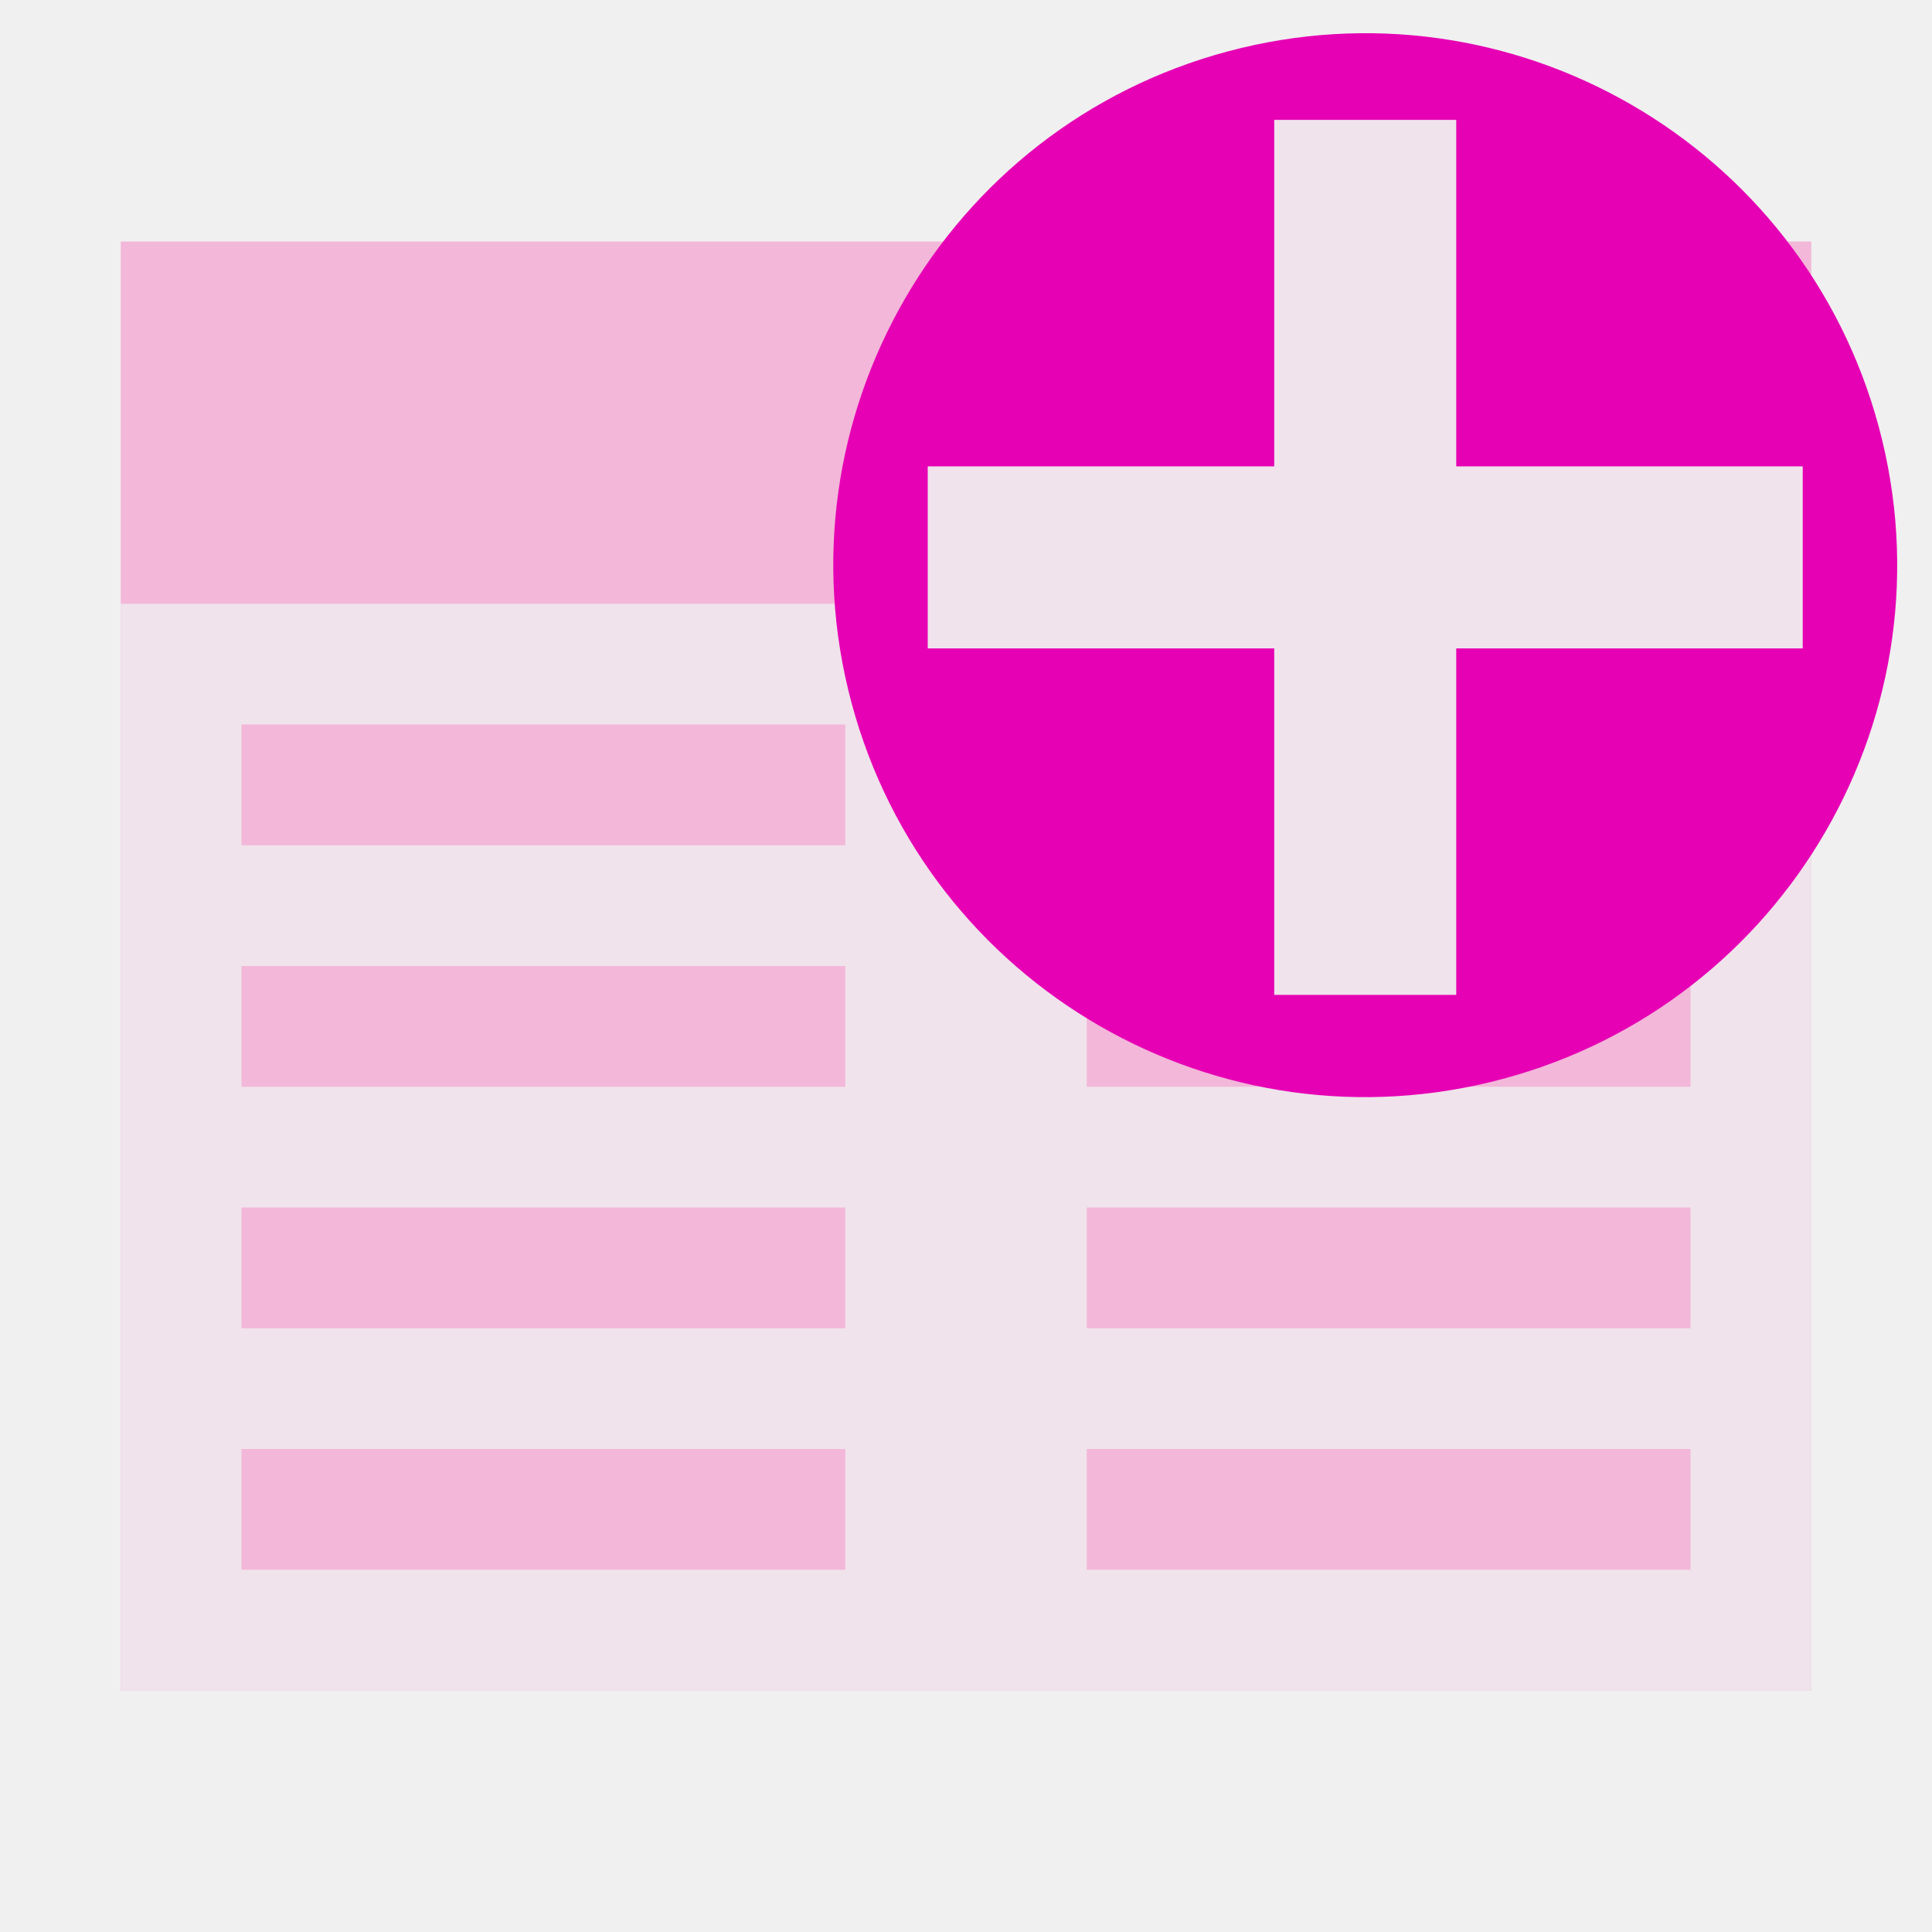
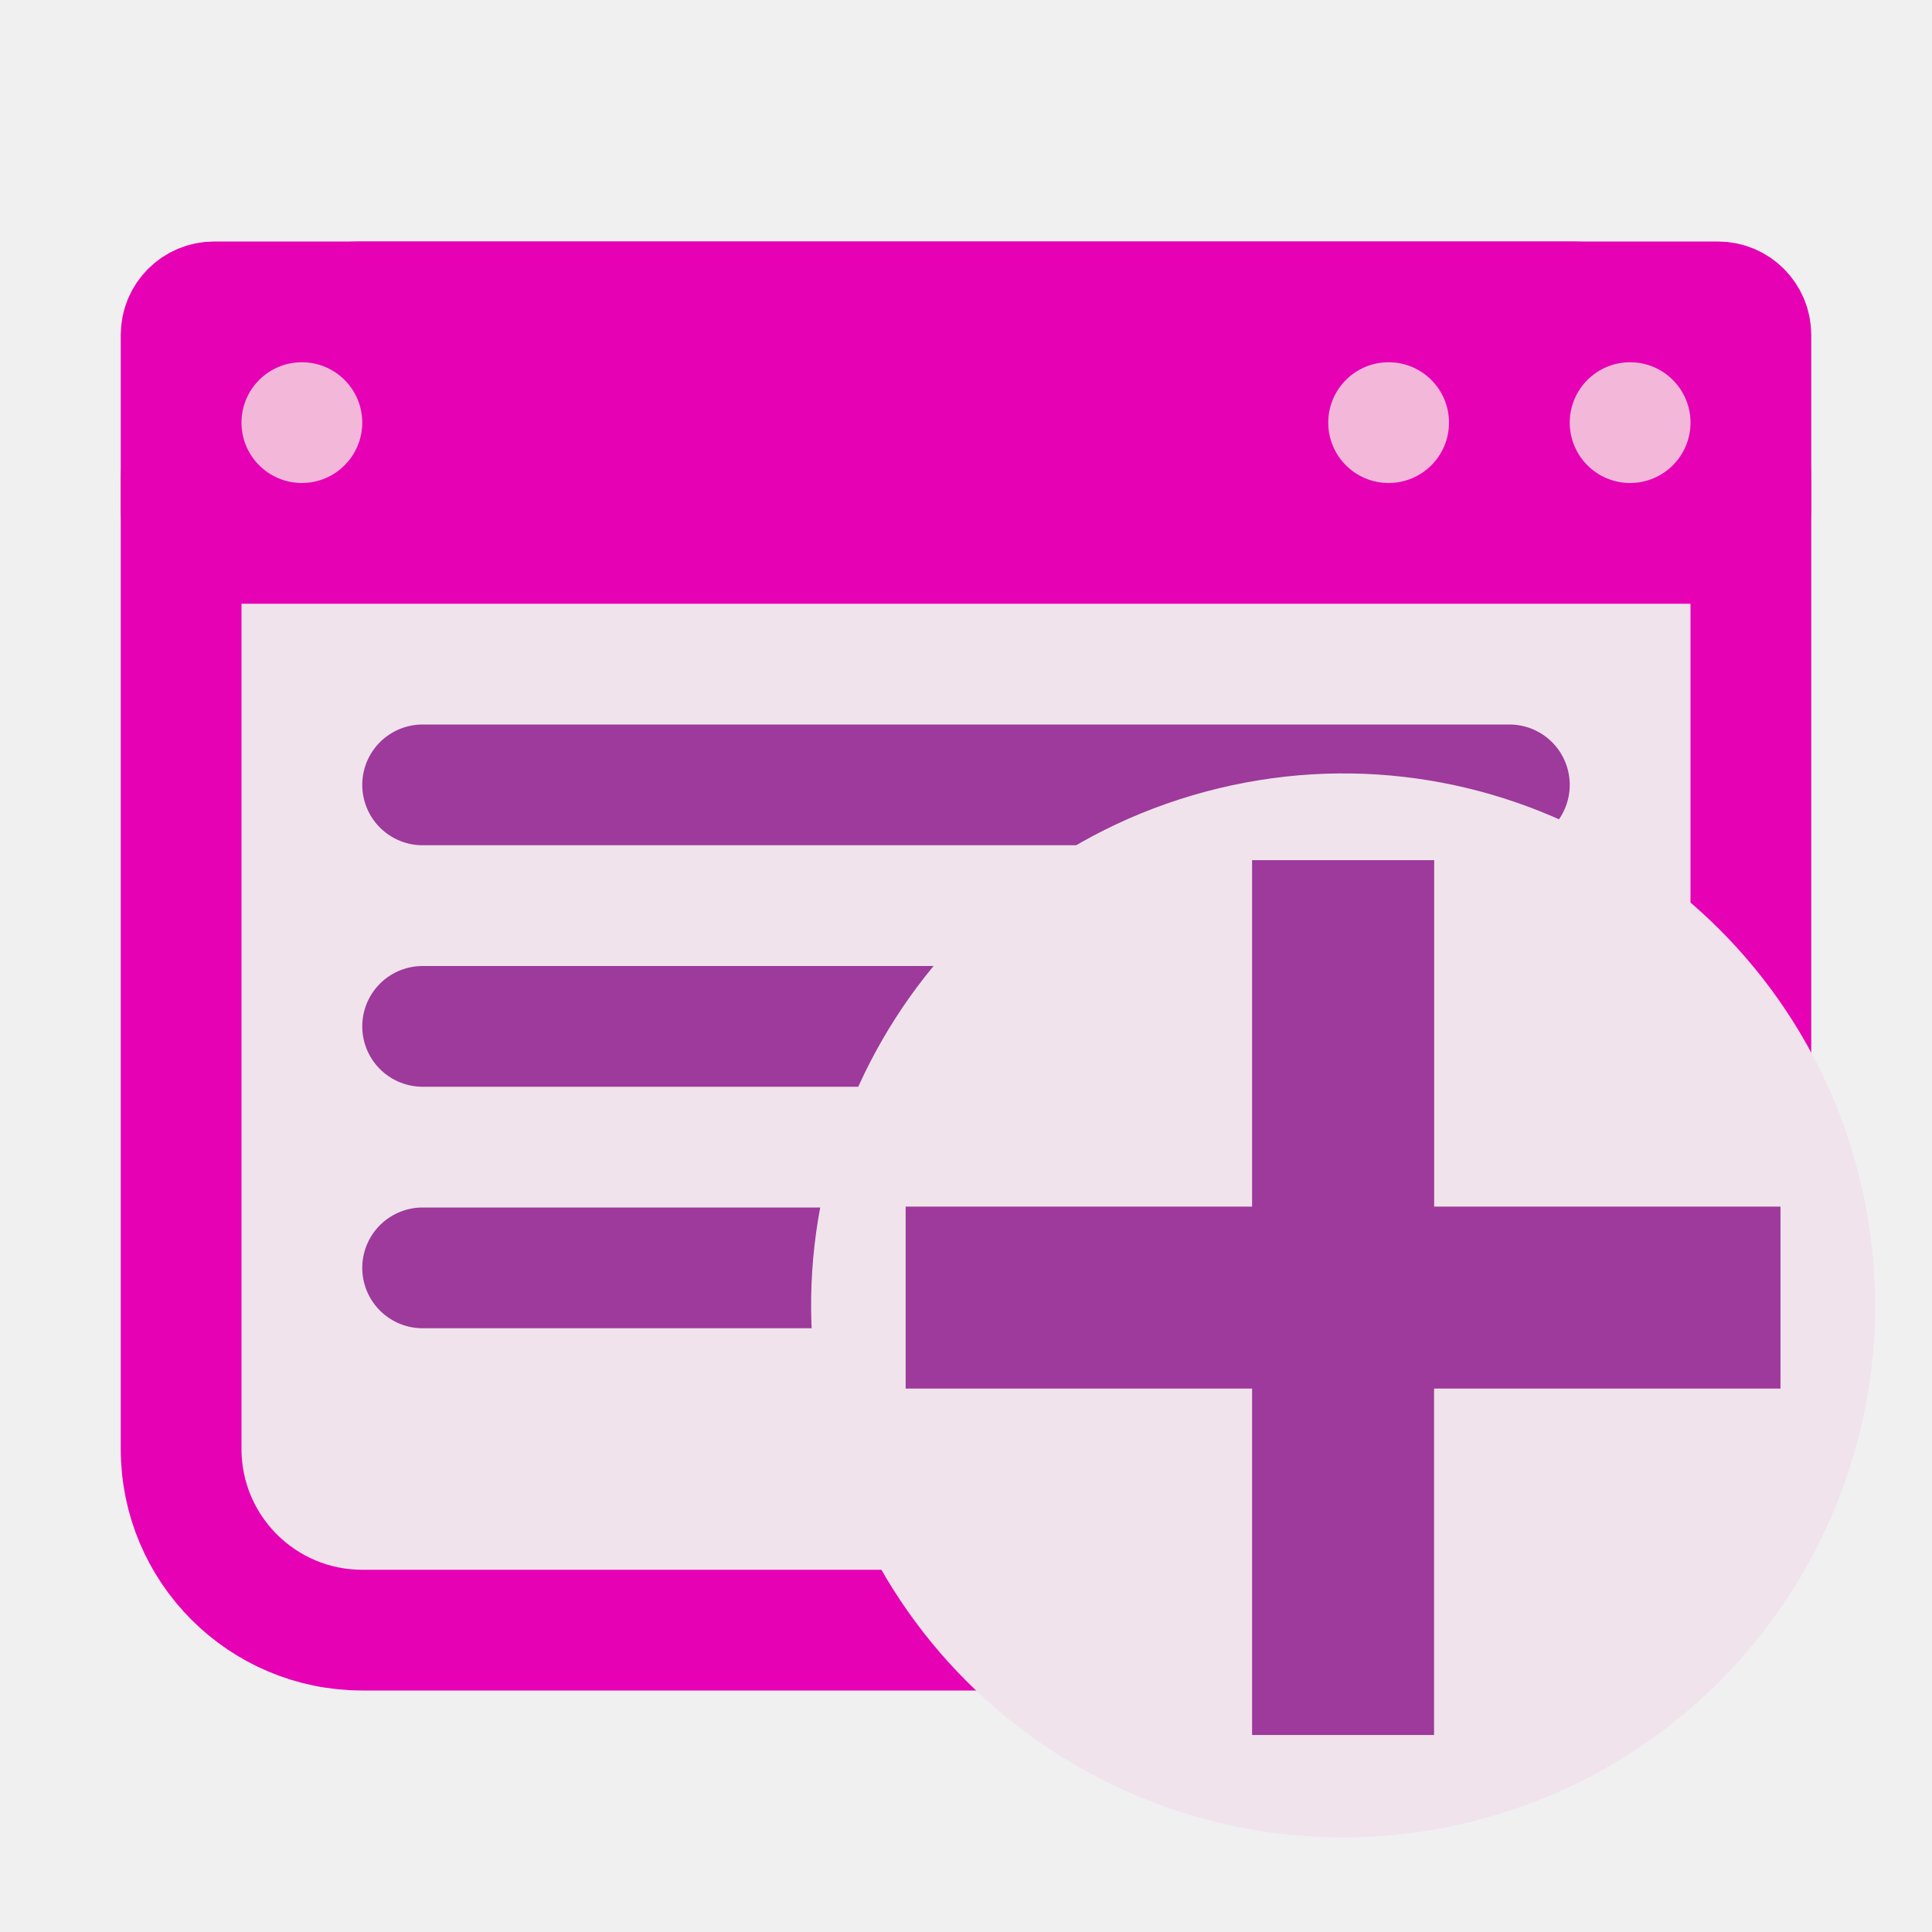
<svg xmlns="http://www.w3.org/2000/svg" height="16" width="16" version="1.1" id="svg97">
  <defs id="defs101" />
-   <filter id="a" height="1.072" width="1.072" x="-0.036" y="-0.036" style="color-interpolation-filters:sRGB">
+   <filter id="a" color-interpolation-filters="sRGB" height="1.072" width="1.072" x="-.036" y="-.036">
    <feGaussianBlur stdDeviation=".664" id="feGaussianBlur2" />
  </filter>
-   <radialGradient id="b" cx="-55.686" cy="-347.116" gradientTransform="matrix(-0.9176295,-0.2458781,0.2665044,-0.9946079,-14.50994,-705.1837)" gradientUnits="userSpaceOnUse" r="22.142">
+   <radialGradient id="b" cx="-55.686" cy="-347.116" gradientTransform="matrix(-0.19214,-0.05148375,0.05580264,-0.2082583,-14.764,-91.96764)" gradientUnits="userSpaceOnUse" r="22.142">
    <stop offset="0" stop-color="#82c133" id="stop5" />
    <stop offset="1" stop-color="#72b028" id="stop7" />
  </radialGradient>
  <clipPath id="c">
-     <circle cx="343.912" cy="92.325" r="36" transform="matrix(0.8660254,0.5,0.4999997,-0.8660256,0,0)" id="circle10" />
+     <circle cx="343.912" cy="92.325" r="36" transform="matrix(.8660254 .5 .4999997 -.8660256 0 0)" id="circle10" />
  </clipPath>
  <filter id="d">
    <feGaussianBlur stdDeviation="2.881" id="feGaussianBlur13" />
  </filter>
-   <radialGradient id="e" cx="343.999" cy="92" gradientTransform="matrix(0.461302,0,0,0.4613017,-219.0354,-372.1755)" gradientUnits="userSpaceOnUse" r="36">
+   <radialGradient id="e" cx="343.999" cy="92" gradientTransform="matrix(0.09659078,0,0,0.09659071,-59.23599,-25.26204)" gradientUnits="userSpaceOnUse" r="36">
    <stop offset="0" stop-color="#e5ff00" id="stop16" />
    <stop offset="1" stop-color="#bff500" stop-opacity="0" id="stop18" />
  </radialGradient>
  <filter id="f">
    <feGaussianBlur stdDeviation="1.04" id="feGaussianBlur21" />
  </filter>
  <filter id="g">
    <feGaussianBlur stdDeviation="2.4" id="feGaussianBlur24" />
  </filter>
  <linearGradient id="h" gradientTransform="matrix(0.1133598,0,0,0.1691546,80.27144,159.9215)" gradientUnits="userSpaceOnUse" x1="399.775" x2="399.775" y1="681" y2="549.332">
    <stop offset="0" stop-color="#cbcbcd" id="stop27" />
    <stop offset=".5" stop-color="#e0e0e2" id="stop29" />
    <stop offset="1" stop-color="#fff" id="stop31" />
  </linearGradient>
  <linearGradient id="i" gradientUnits="userSpaceOnUse" x1="328.124" x2="336.981" y1="120.812" y2="87.759">
    <stop offset="0" stop-color="#96ff00" id="stop34" />
    <stop offset="1" stop-color="#609800" id="stop36" />
  </linearGradient>
-   <linearGradient id="j" gradientTransform="matrix(0,0.5113307,-0.5113311,0,76.13867,324.5129)" gradientUnits="userSpaceOnUse" x1="-80.003" x2="-45.097" y1="-131.931" y2="-131.931">
+   <linearGradient id="j" gradientTransform="matrix(0,0.1070662,-0.1070662,0,12.85539,11.1227)" gradientUnits="userSpaceOnUse" x1="-80.003" x2="-45.097" y1="-131.931" y2="-131.931">
    <stop offset="0" stop-color="#fff" id="stop39" />
    <stop offset="1" stop-color="#fff" stop-opacity="0" id="stop41" />
  </linearGradient>
  <linearGradient id="k" gradientUnits="userSpaceOnUse" x1="122" x2="122" y1="62" y2="9.933">
    <stop offset="0" stop-color="#314d00" stop-opacity="0" id="stop44" />
    <stop offset=".5" stop-color="#194d00" id="stop46" />
    <stop offset="1" stop-color="#2d4d00" stop-opacity="0" id="stop48" />
  </linearGradient>
-   <g id="g929" transform="translate(8.9890589e-8,-16)">
-     <g id="g77" transform="matrix(0.125,0,0,0.125,-9.953581,-13.60951)">
-       <path style="fill:#f3b7d9" id="path53" d="M 87.629,252.876 H 199.629 v 96 H 87.629 Z" />
-       <path style="fill:#ffffff;fill-opacity:0.757" id="path55" d="m 157.831,274.495 v -2.745 z" />
-       <path style="fill:#f0e3ec" id="path57" d="m 87.629,276.876 h 112 v 72 h -112 z" />
-       <g style="fill:#cacacc" id="g75">
-         <path style="fill:#f3b7d9" id="path59" d="m 95.629,300.876 h 40 v 8 H 95.629 Z" />
-         <path style="fill:#f3b7d9" id="path61" d="m 95.629,284.876 h 40 v 8 H 95.629 Z" />
-         <path id="path63" d="m 151.629,284.876 h 40 v 8 h -40 z" />
-         <path style="fill:#f3b7d9" id="path65" d="m 151.629,300.876 h 40 v 8 h -40 z" />
-         <path style="fill:#f3b7d9" id="path67" d="m 95.629,316.876 h 40 v 8 H 95.629 Z" />
-         <path style="fill:#f3b7d9" id="path69" d="m 151.629,316.876 h 40 v 8 h -40 z" />
-         <path style="fill:#f3b7d9" id="path71" d="m 95.629,332.876 h 40 v 8 H 95.629 Z" />
-         <path style="fill:#f3b7d9" id="path73" d="m 151.629,332.876 h 40 v 8 h -40 z" />
-       </g>
-     </g>
-     <g id="g95" transform="matrix(0.2093873,0,0,0.2093873,-18.76877,-42.73905)">
-       <ellipse style="fill:none;stroke-width:0.615" id="ellipse79" transform="matrix(-0.9659259,-0.2588189,-0.2588191,0.9659258,0,0)" ry="22.142" rx="22.142" cy="255.386" cx="-217.131" />
-       <ellipse style="fill:#e602b4" id="ellipse83" transform="rotate(165)" ry="21.035" rx="21.035" cy="-329.736" cx="-60.348" />
-       <path style="fill:#f0e3ec;fill-rule:evenodd" id="path93" d="m 140.034,285.27 v 13.704 h -13.704 v 7.199 h 13.704 v 13.704 h 7.199 v -13.704 h 13.704 v -7.199 h -13.704 v -13.704 z" />
-     </g>
+   <ellipse style="fill:none;stroke-width:0.129" id="ellipse79" transform="matrix(-0.9659259,-0.2588189,-0.2588192,0.9659258,0,0)" ry="4.636" rx="4.636" cy="-0.616" cx="-27.775" />
+   <rect style="fill:#f0e3ec;stroke:#e602b4" id="rect61" width="13" height="11" x="1.5" y="2.5" ry="1.5" />
+   <rect ry="0.273" y="2.5" x="1.5" height="2" width="13" id="rect873" style="fill:#e602b4;stroke:#e602b4;stroke-width:1" />
+   <path style="fill:none;stroke:#9d3a9b;stroke-width:1px;stroke-linecap:round;stroke-linejoin:miter;stroke-opacity:1" d="m 3.5,6.5 h 9" id="path875" />
+   <path id="path877" d="m 3.5,8.5 h 9" style="fill:none;stroke:#9d3a9b;stroke-width:1px;stroke-linecap:round;stroke-linejoin:miter;stroke-opacity:1" />
+   <path style="fill:none;stroke:#9d3a9b;stroke-width:1px;stroke-linecap:round;stroke-linejoin:miter;stroke-opacity:1" d="m 3.5,10.5 h 9" id="path879" />
+   <circle style="fill:#f3b7d9;stroke:none;stroke-linecap:round" id="path881" cx="2.5" cy="3.5" r="0.5" />
+   <circle r="0.5" cy="3.5" cx="11.5" id="circle883" style="fill:#f3b7d9;stroke:none;stroke-linecap:round" />
+   <circle style="fill:#f3b7d9;stroke:none;stroke-linecap:round" id="circle885" cx="13.5" cy="3.5" r="0.5" />
+   <g id="g942" transform="translate(-15.86482,4.217551)">
+     <ellipse cx="-24.362" cy="-13.354" rx="4.405" ry="4.405" transform="rotate(165)" id="ellipse83" style="fill:#f0e3ec;stroke-width:0.209" />
+     <path d="m 26.234,2.906 v 2.869 h -2.869 v 1.507 h 2.869 v 2.869 h 1.507 V 7.282 h 2.869 V 5.775 H 27.742 V 2.906 Z" id="path93" style="fill:#9d3a9b;fill-rule:evenodd;stroke-width:0.209" />
  </g>
</svg>
